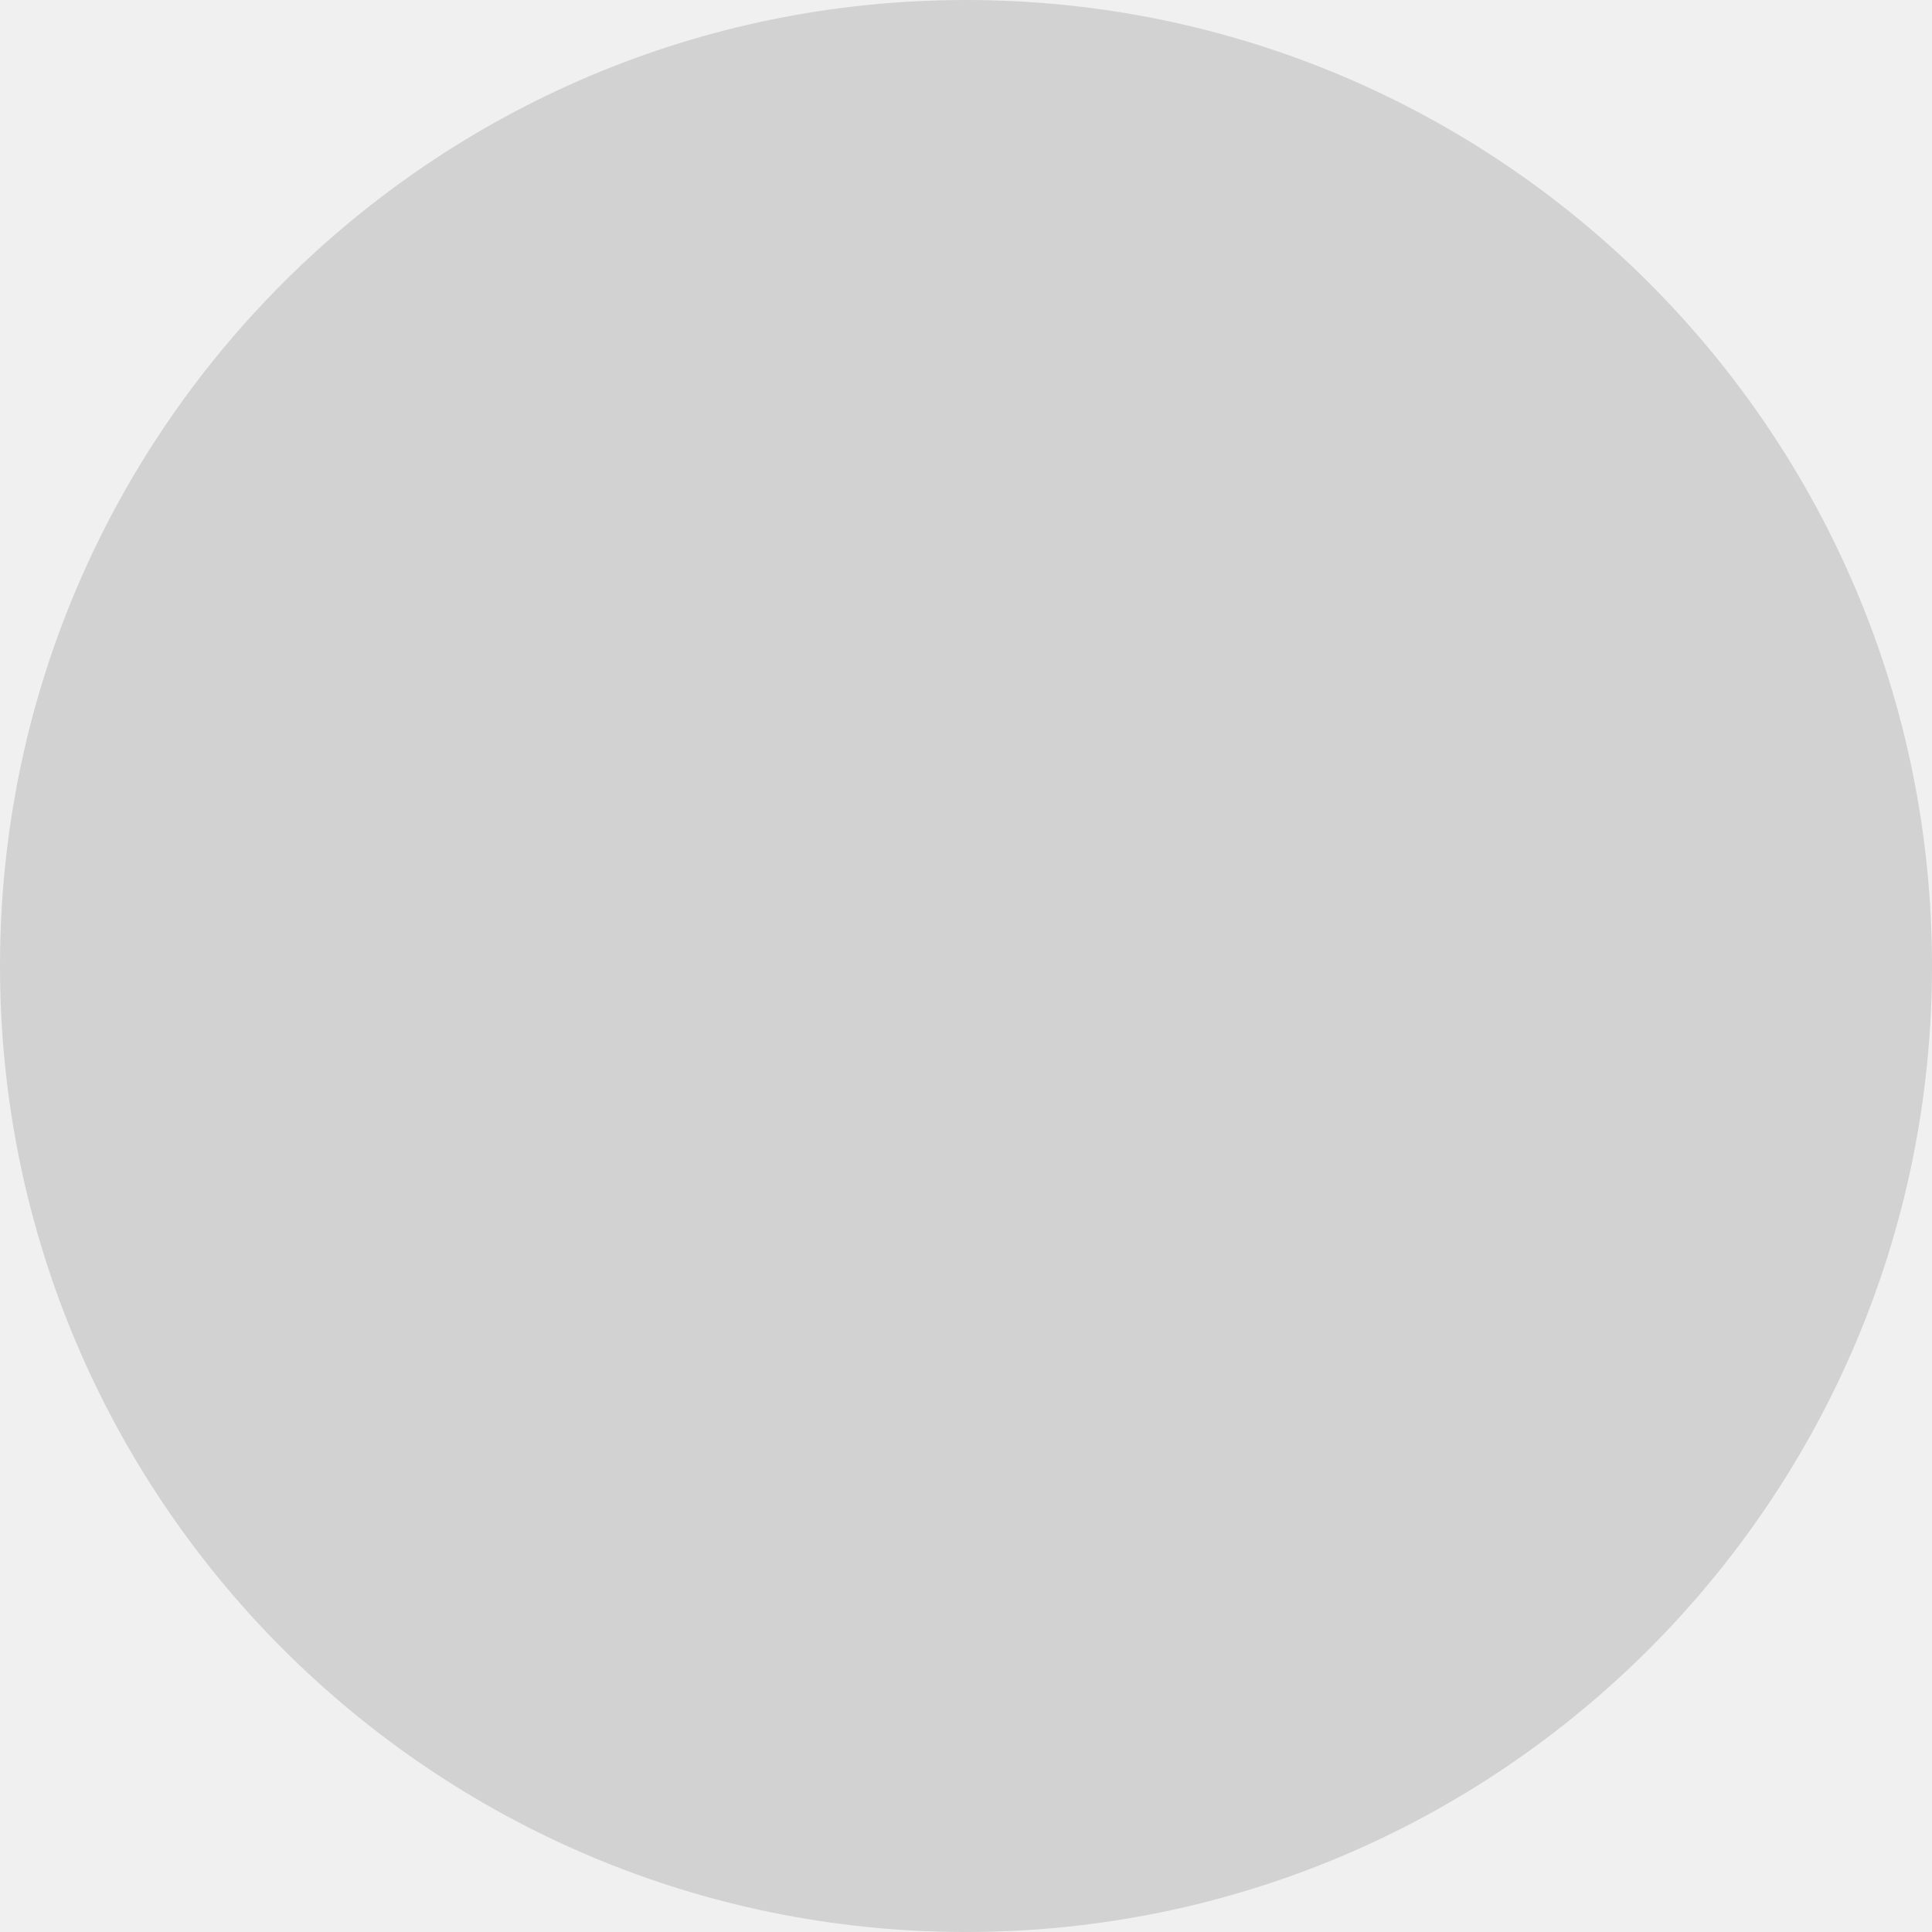
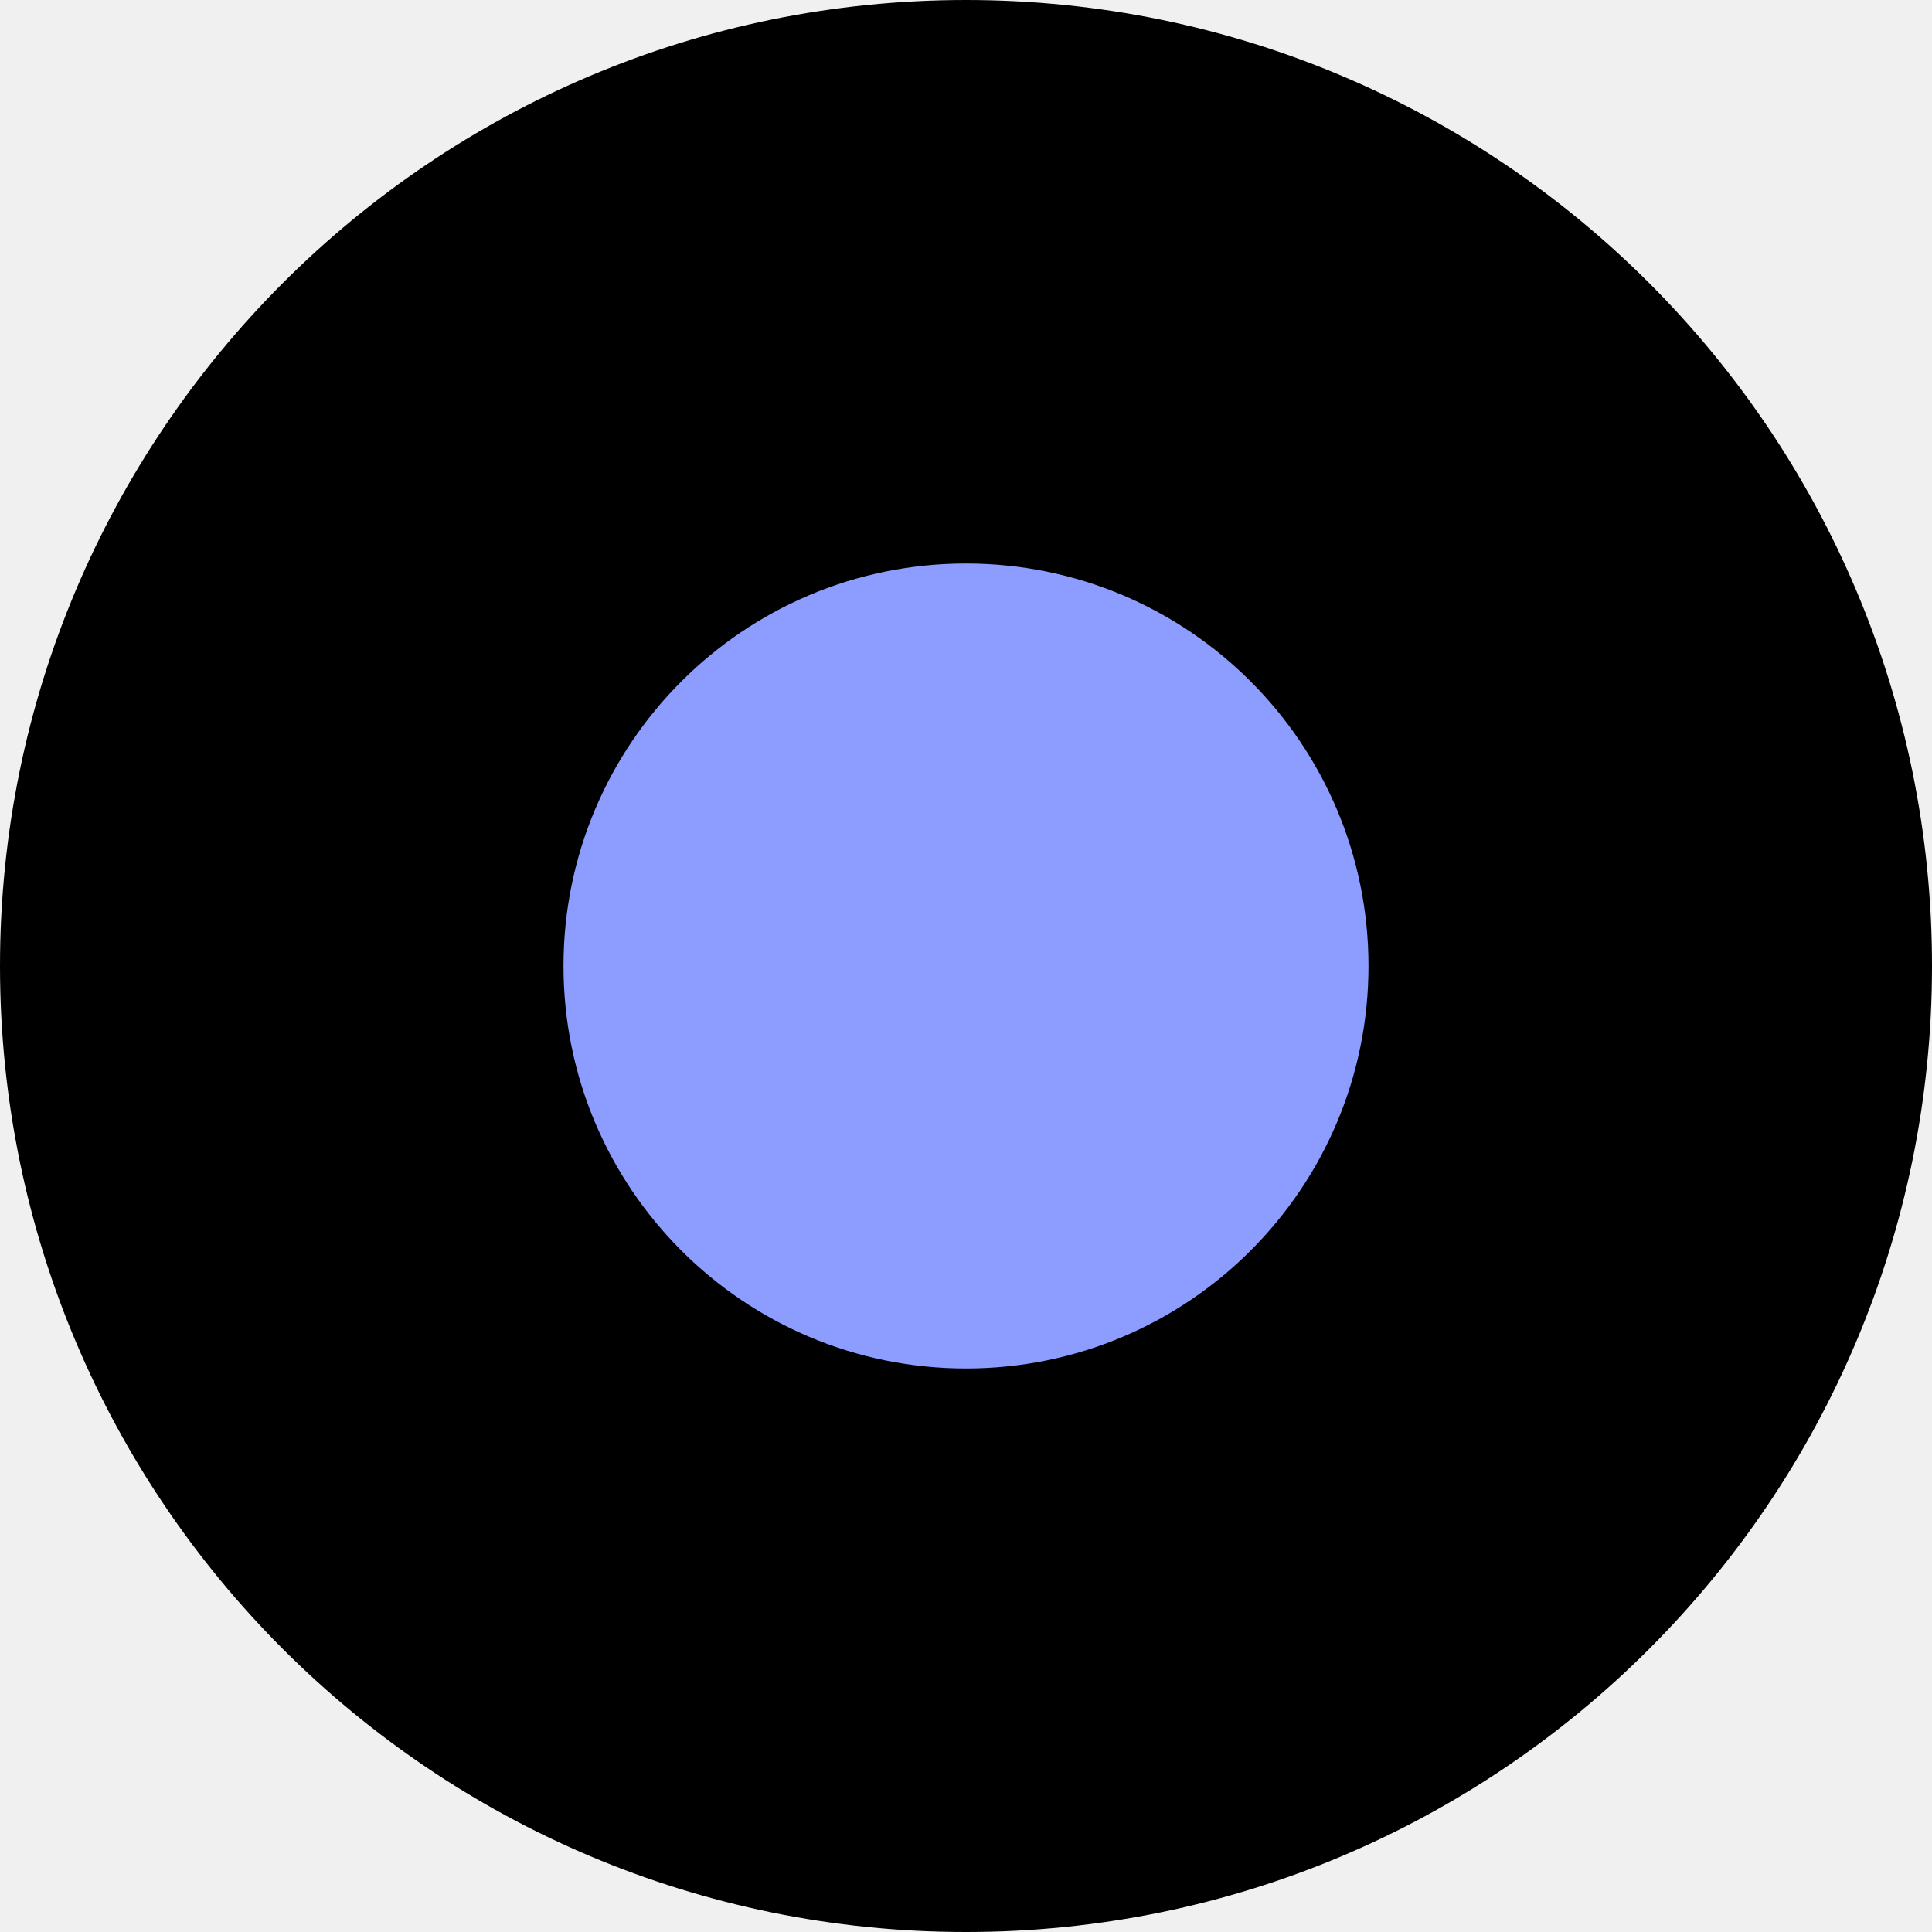
<svg xmlns="http://www.w3.org/2000/svg" width="48" height="48" viewBox="0 0 48 48" fill="none">
-   <g clip-path="url(#clip0_990_2)">
-     <circle cx="24" cy="24" r="24" fill="#d2d2d2" />
-   </g>
-   <defs>
-     <clipPath id="clip0_990_2">
-       <rect width="48" height="48" fill="white" />
-     </clipPath>
-   </defs>
+   <circle cx="24" cy="24" r="24" fill="#000000" />
+   <circle cx="24" cy="24" r="10" fill="#8c9cff" />
</svg>
